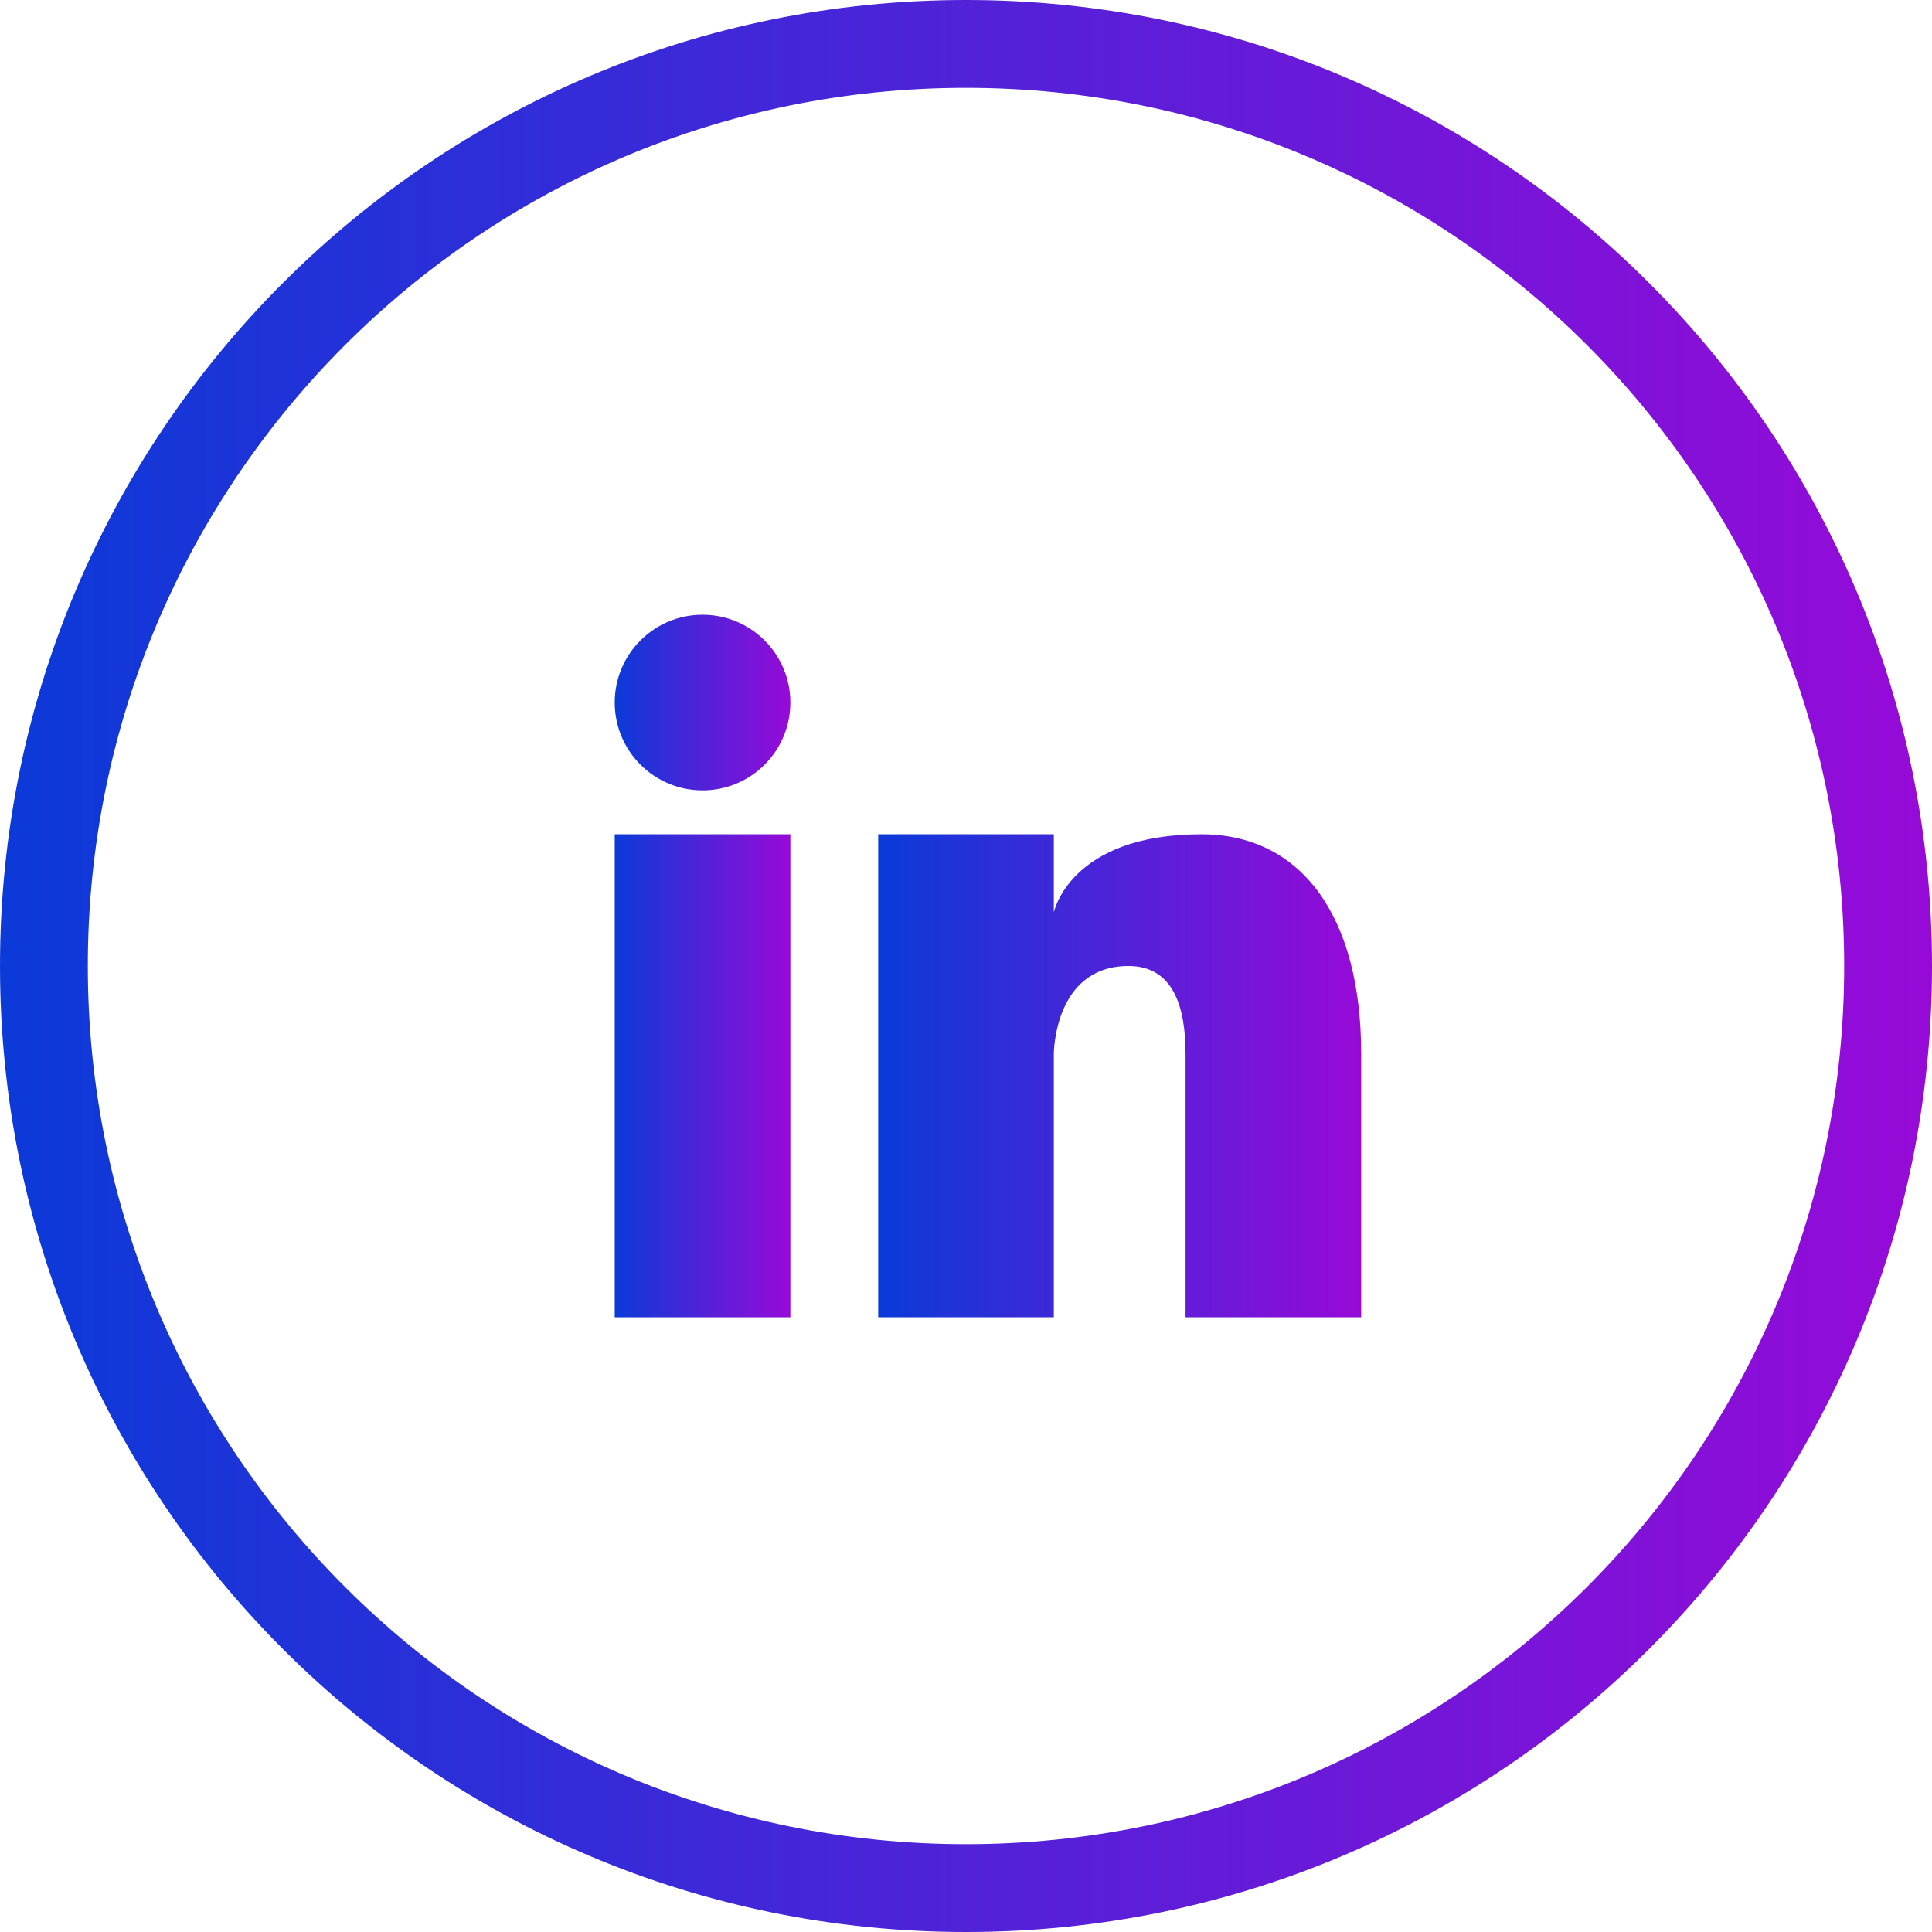
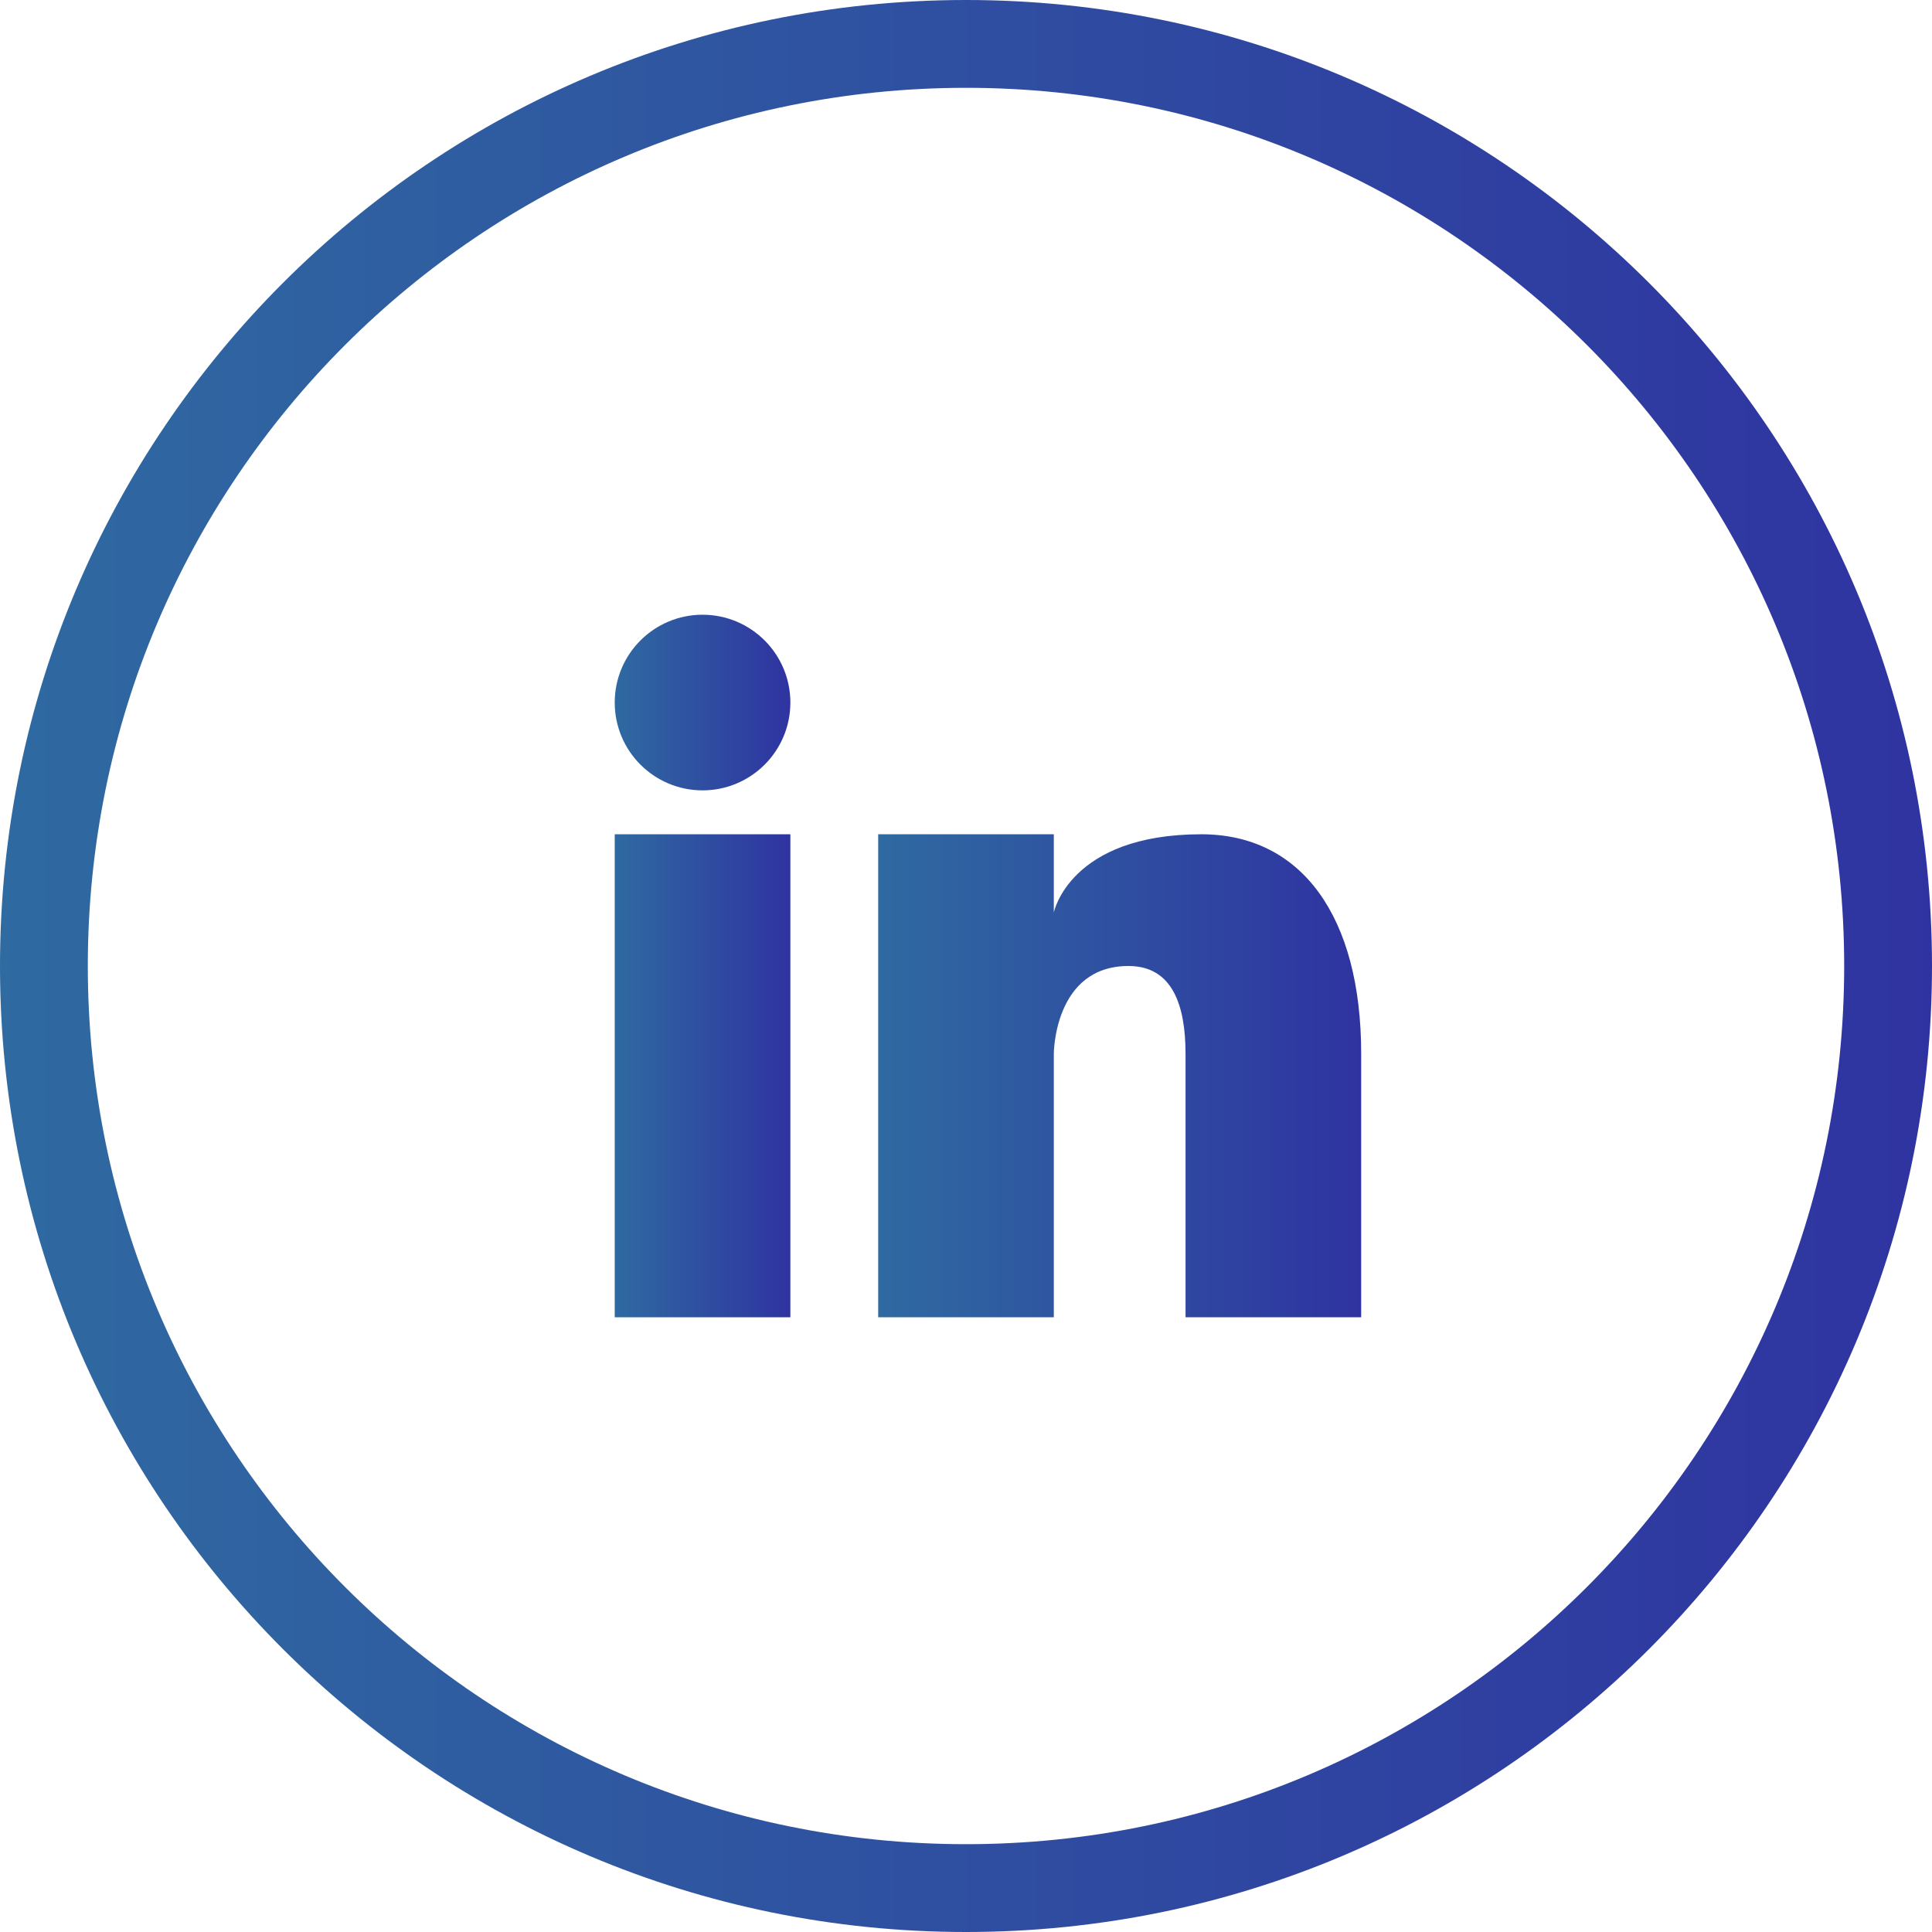
<svg xmlns="http://www.w3.org/2000/svg" version="1.1" viewbox="0 0 512 512" width="512" height="512" x="0" y="0">
  <defs>
    <linearGradient id="bgGradient" x1="0%" y1="0%" x2="100%" y2="0%">
-       <stop offset="0%" stop-color="#0a3ad8" />
-       <stop offset="100%" stop-color="#970ad8" />
+       <stop offset="0%" stop-color="#2f6aa1" />
+       <stop offset="100%" stop-color="#2f33a1" />
    </linearGradient>
  </defs>
  <g fill="url(#bgGradient)">
    <circle cx="186.182" cy="186.182" r="23.273" />
    <path d="M162.909 221.091h46.545v128h-46.545z" />
    <path d="M318.371 221.091c-34.909 0-39.098 20.713-39.098 20.713v-20.713h-46.545v128h46.545v-69.818s0-23.273 19.782-23.273c11.636 0 15.127 10.356 15.127 23.273v69.818h46.545v-69.818c0-36.422-15.825-58.182-42.356-58.182z" />
    <path d="M256 0C114.615 0 0 114.615 0 256s114.615 256 256 256 256-114.615 256-256S397.385 0 256 0zm0 488.727C127.468 488.727 23.273 384.532 23.273 256S127.468 23.273 256 23.273 488.727 127.468 488.727 256 384.532 488.727 256 488.727z" />
  </g>
</svg>
